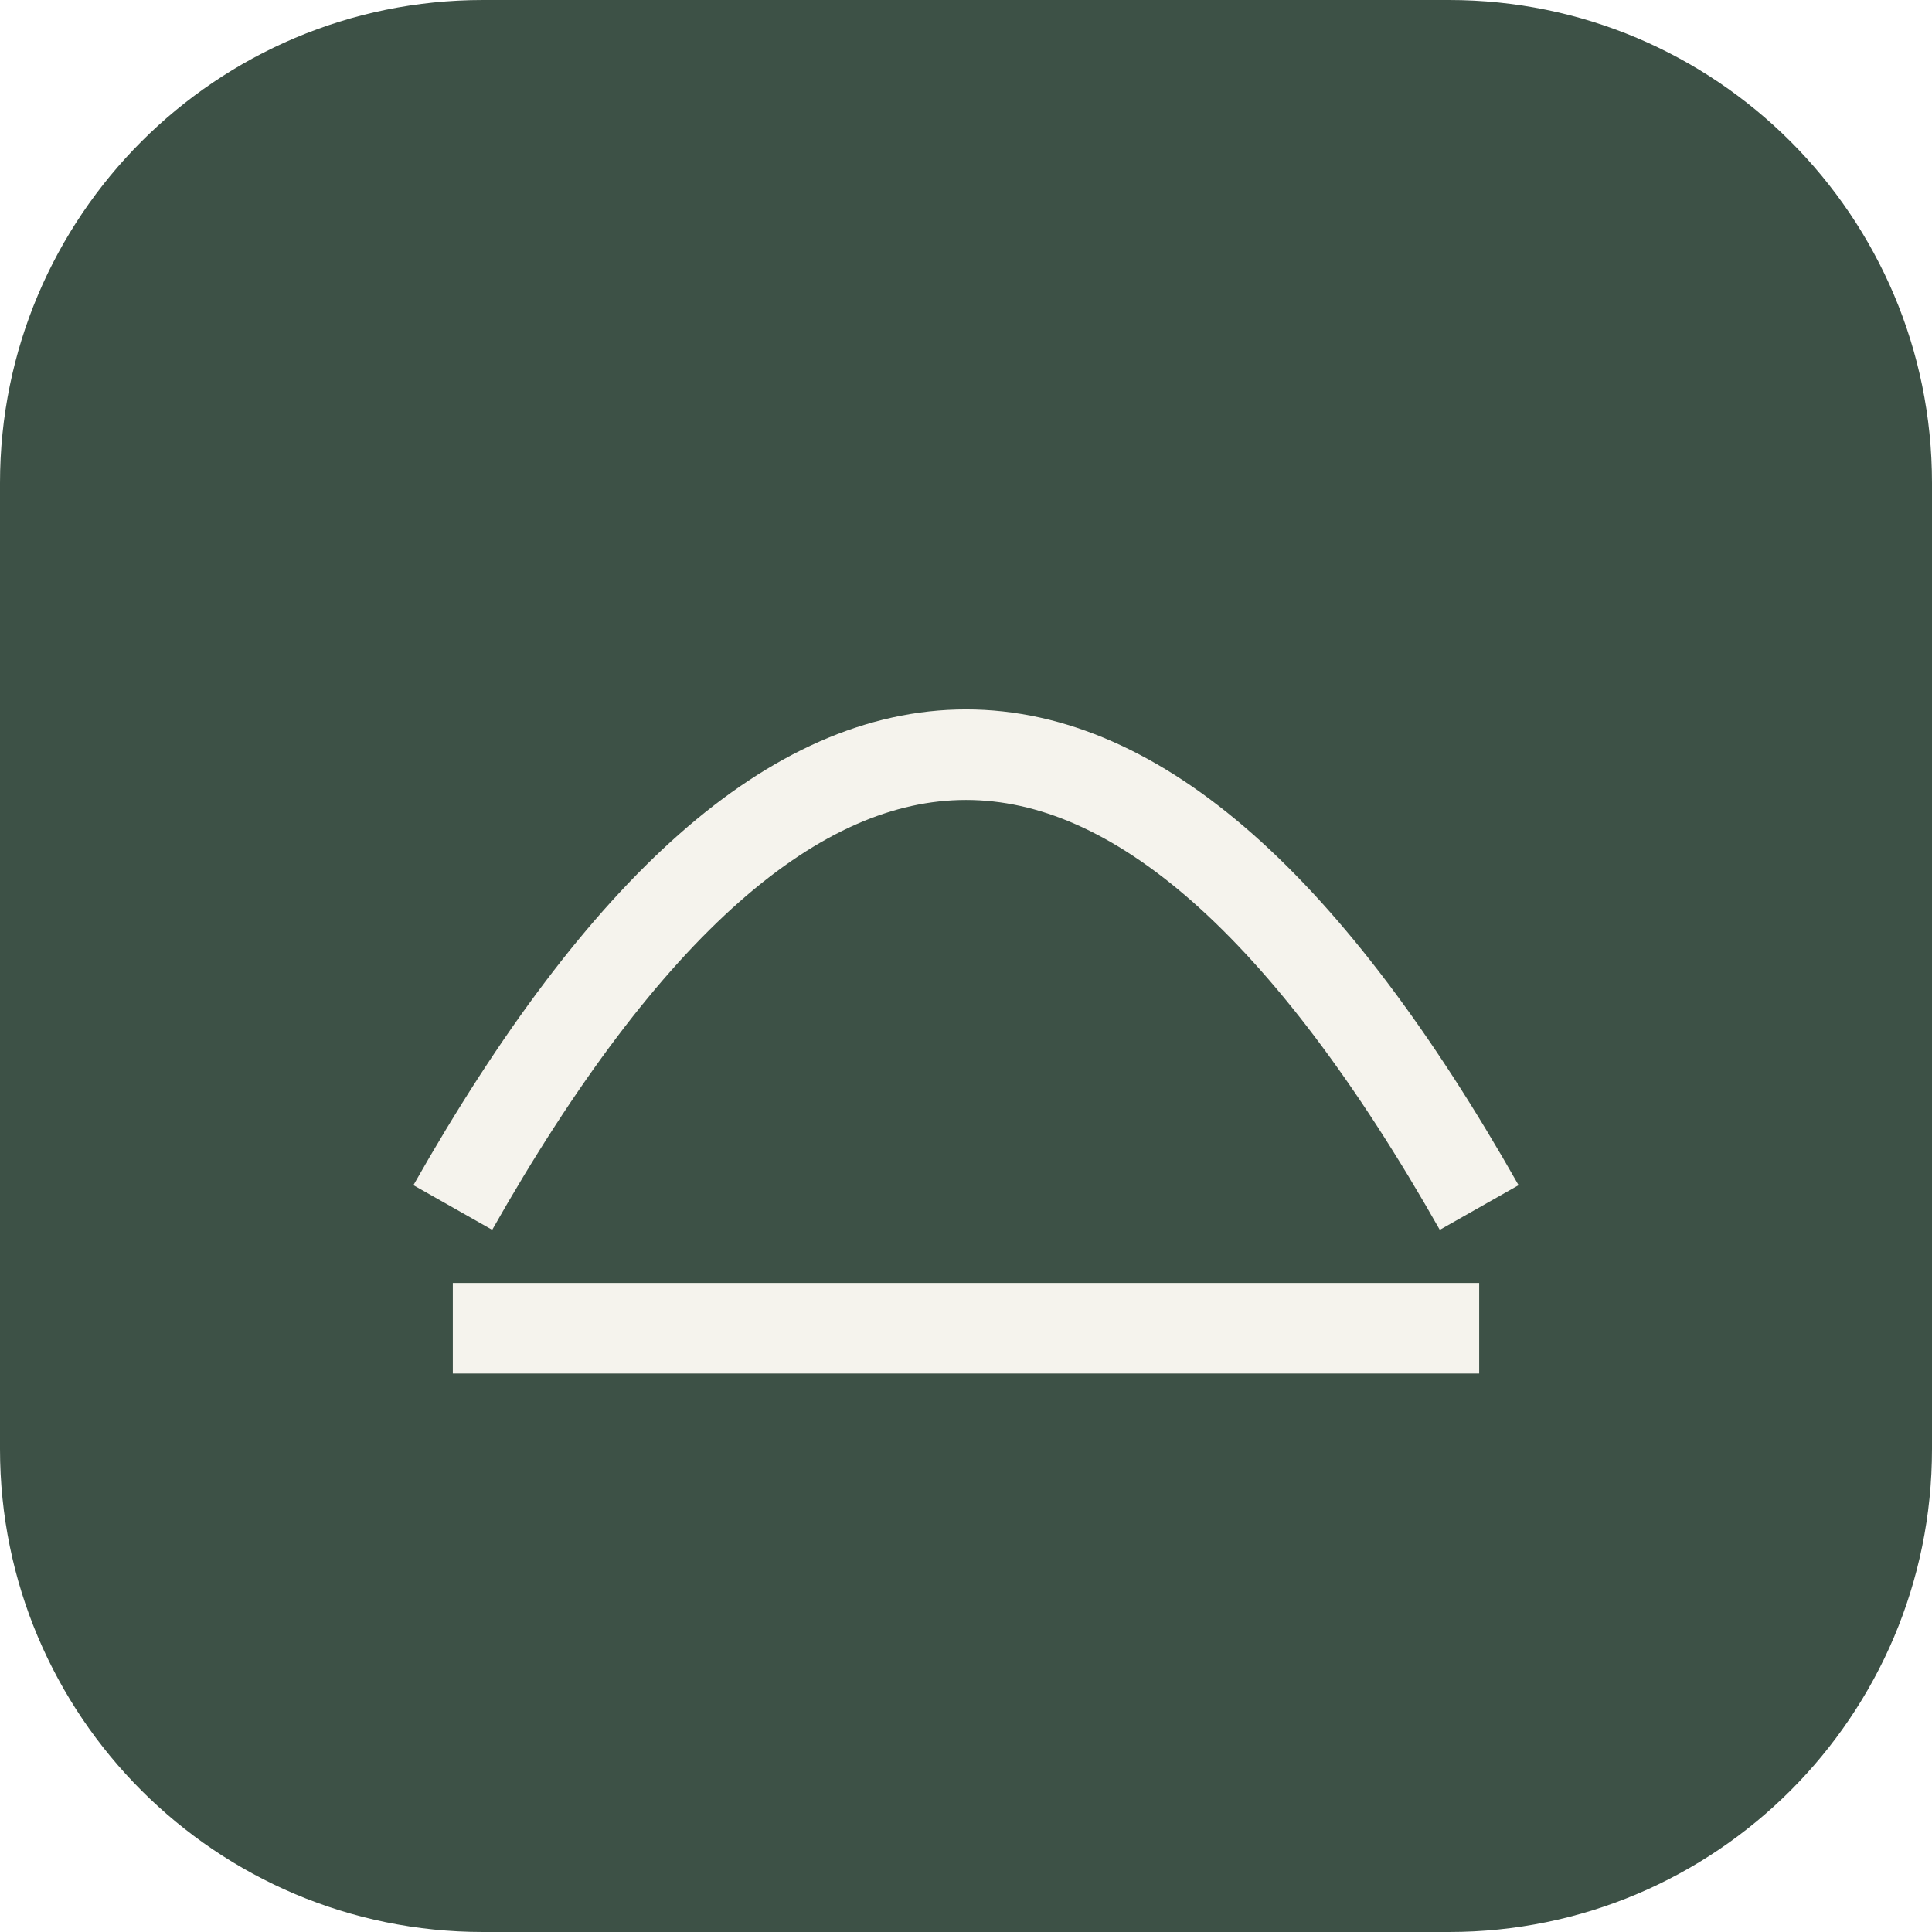
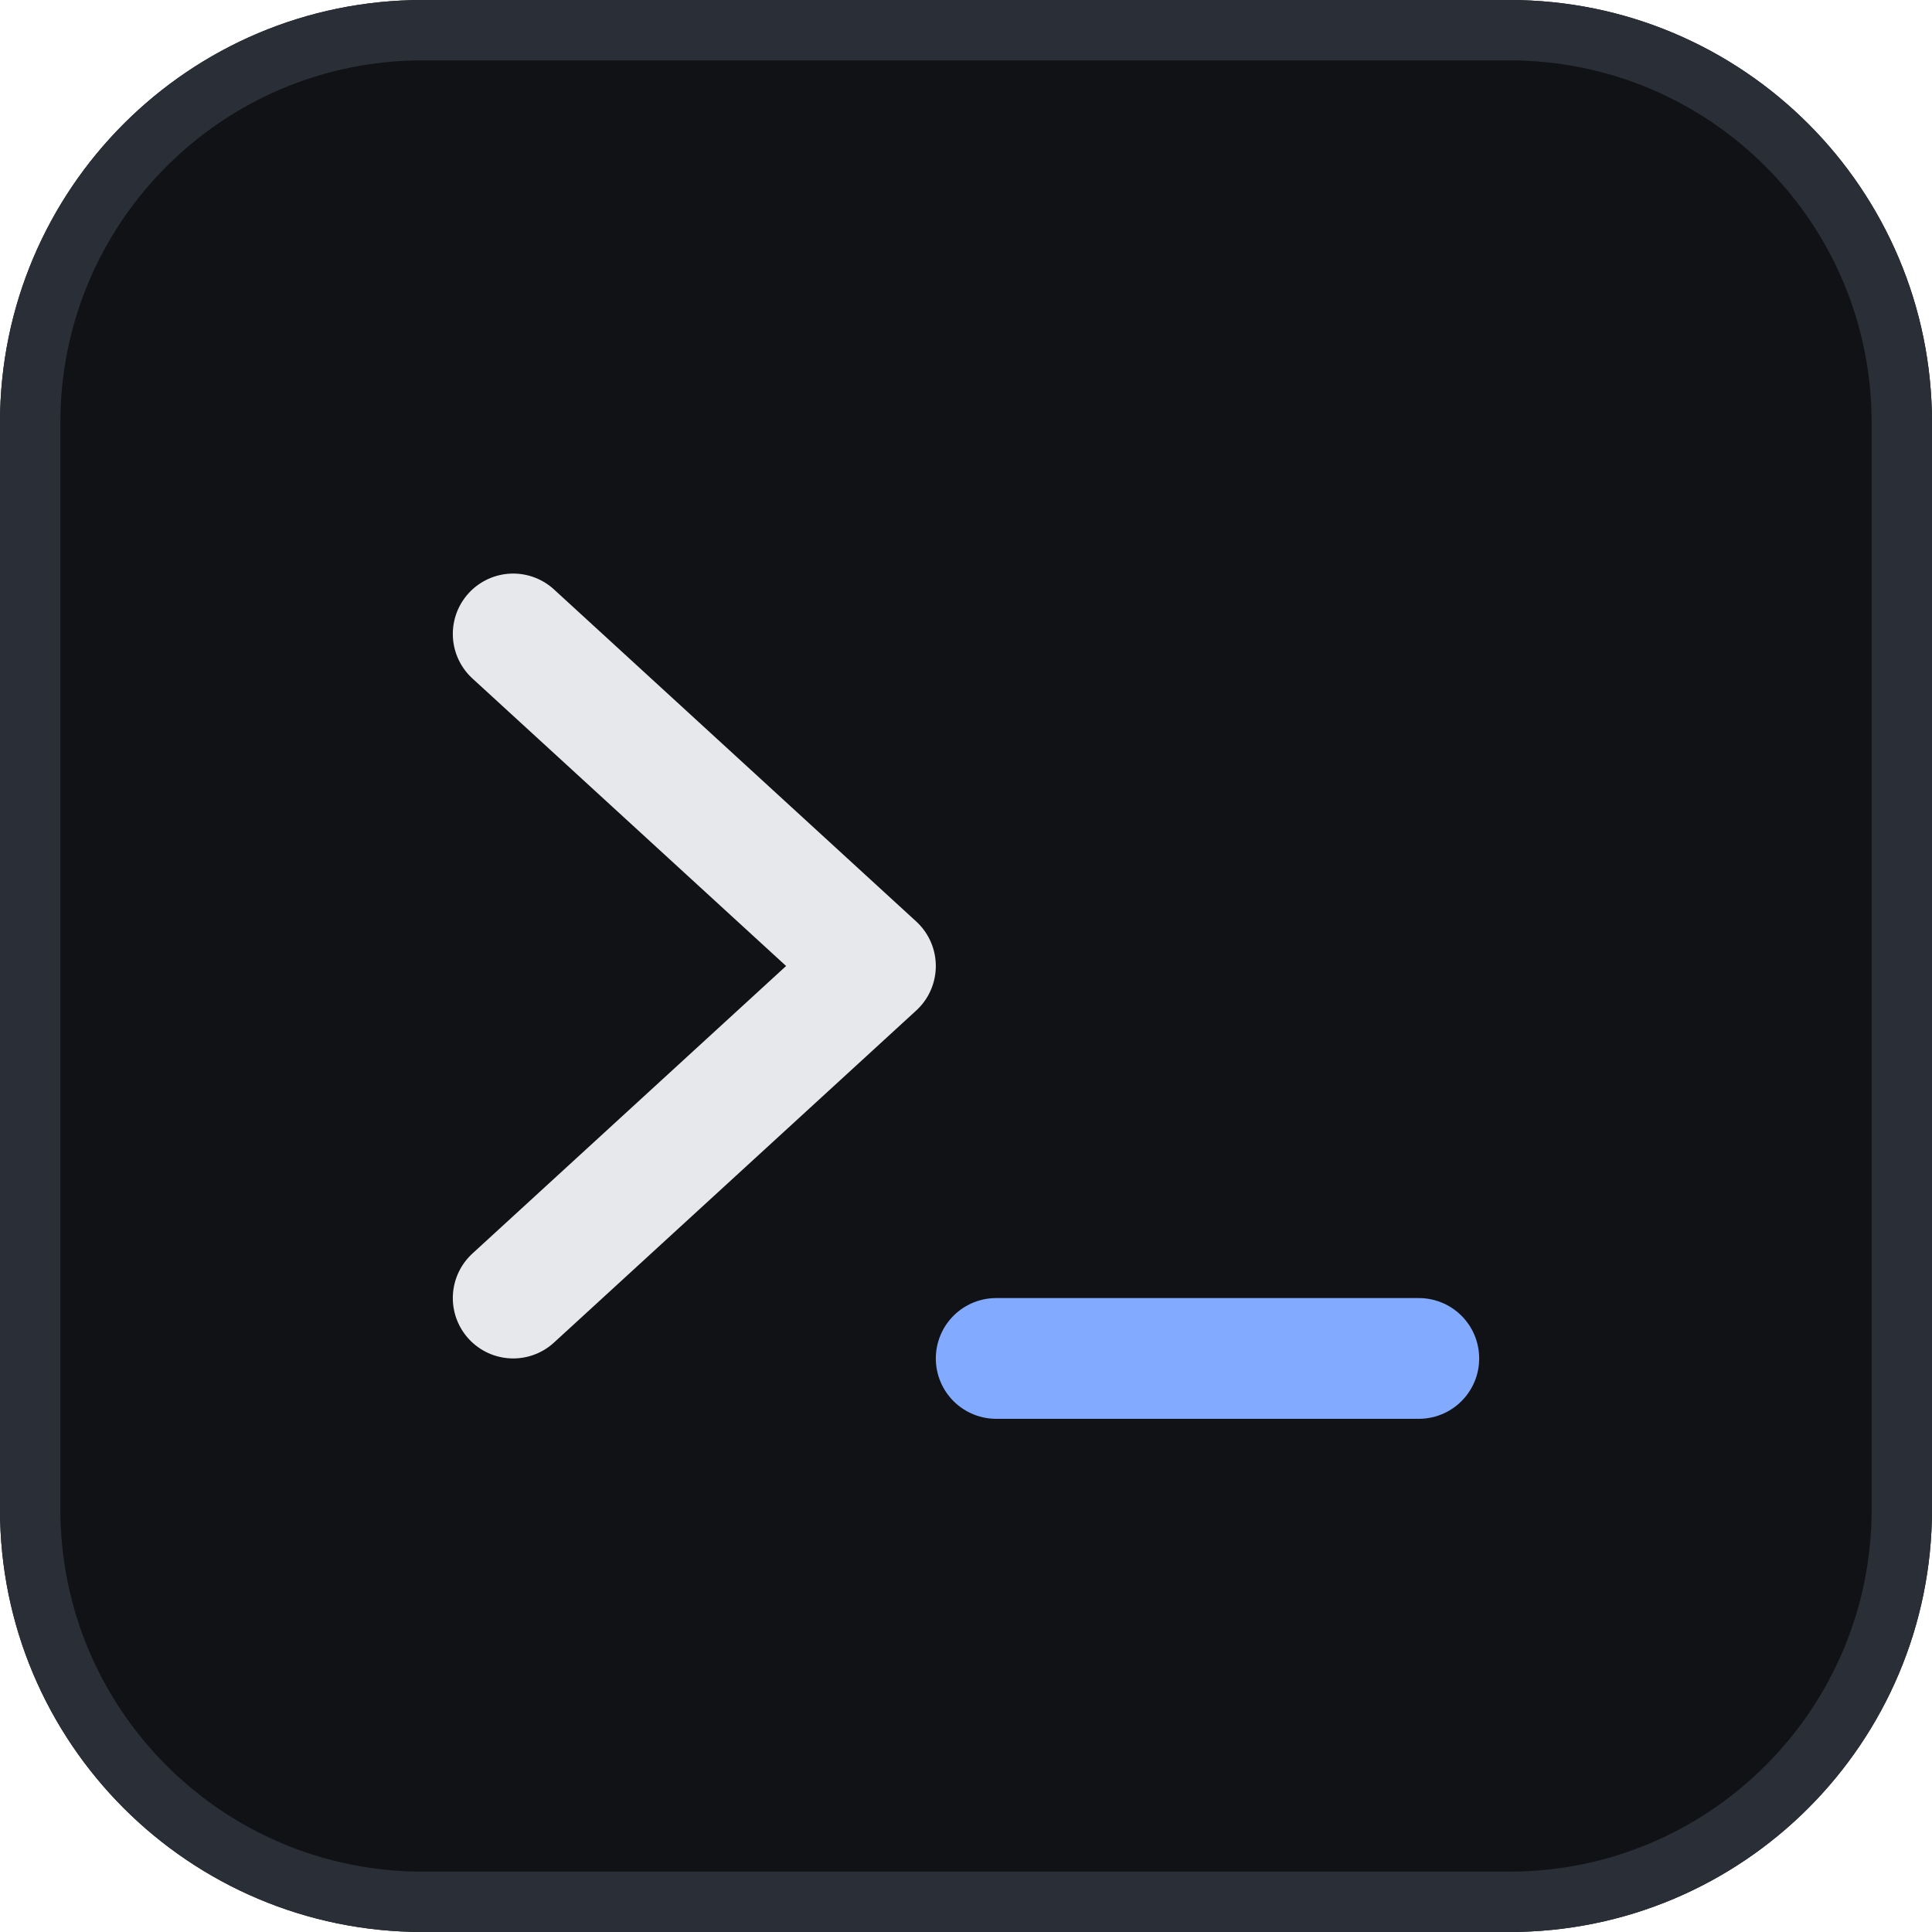
<svg xmlns="http://www.w3.org/2000/svg" viewBox="0 0 64 64">
-   <rect width="64" height="64" rx="16" fill="#3d5146" />
-   <path d="M15 40Q32 10 49 40M15 44h34" fill="none" stroke="#f5f3ed" stroke-width="3" />
+   <rect width="64" height="64" rx="14" fill="#101216" />
+   <rect x="1" y="1" width="62" height="62" rx="13" fill="none" stroke="#2A2E37" stroke-width="2" />
+   <path d="M17 21l12 11-12 11" fill="none" stroke="#E6E8EB" stroke-width="4" stroke-linecap="round" stroke-linejoin="round" />
+   <path d="M33 45h14" stroke="#82AAFF" stroke-width="4" stroke-linecap="round" />
</svg>
